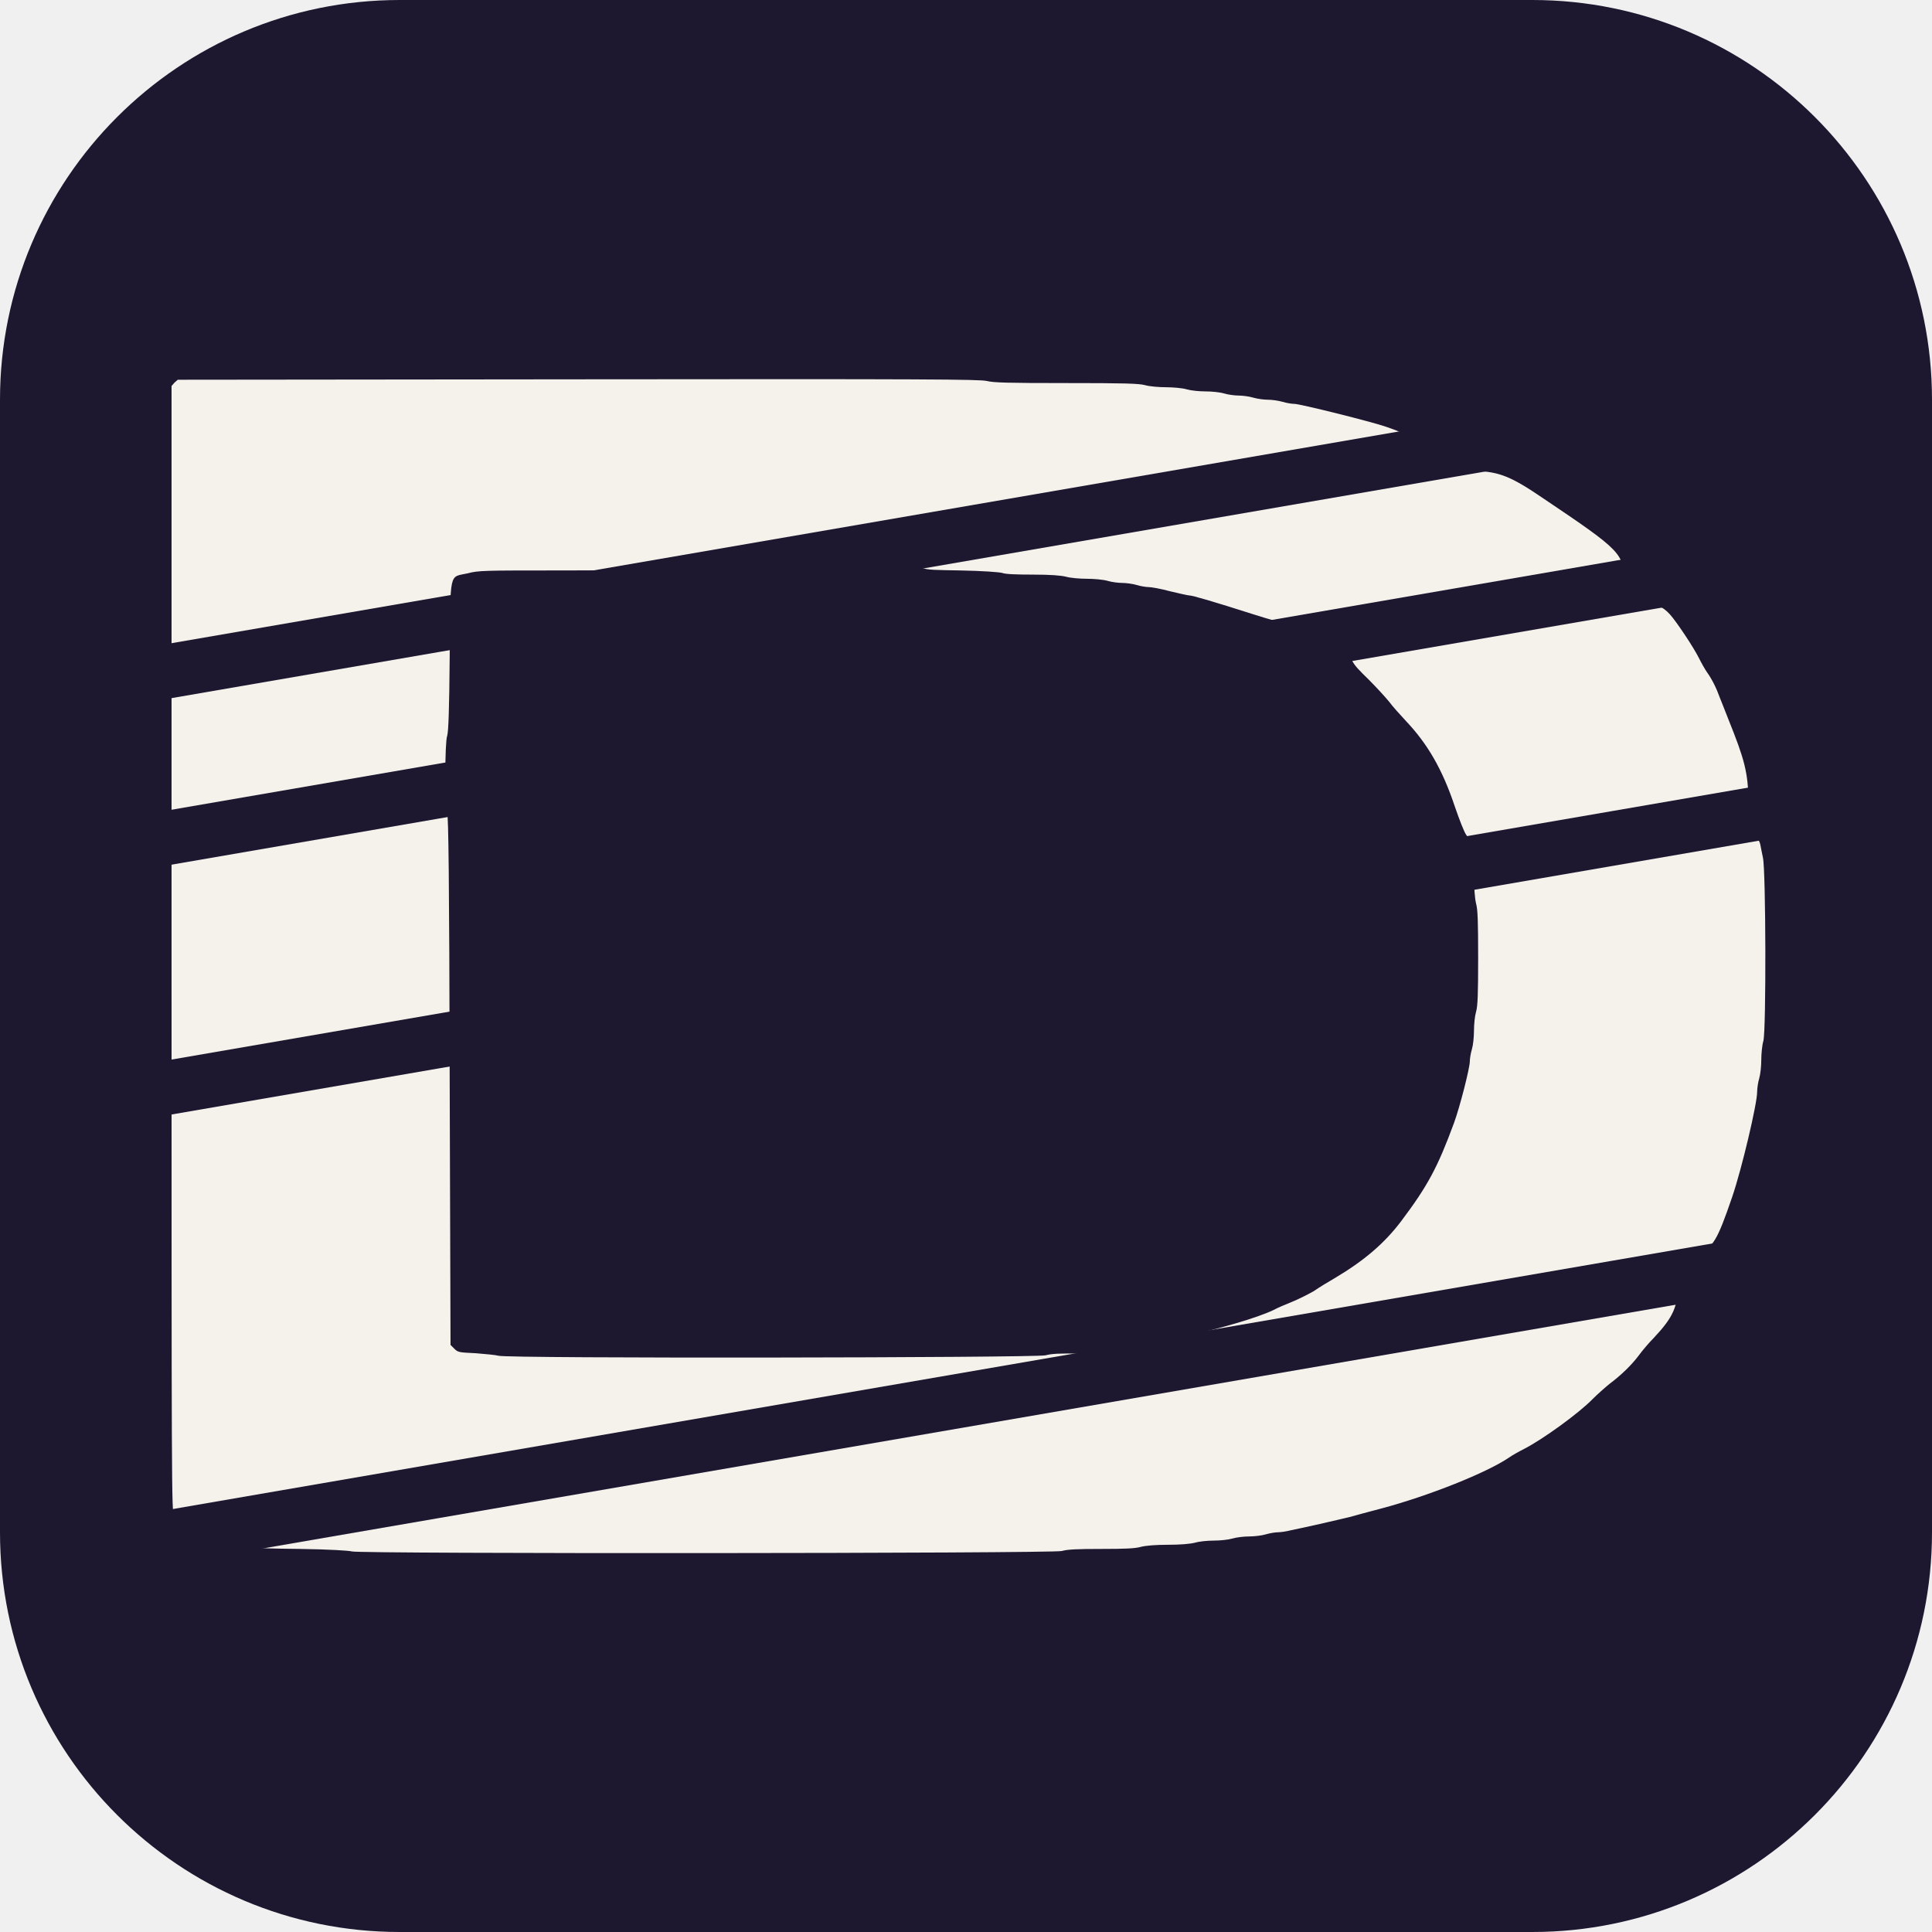
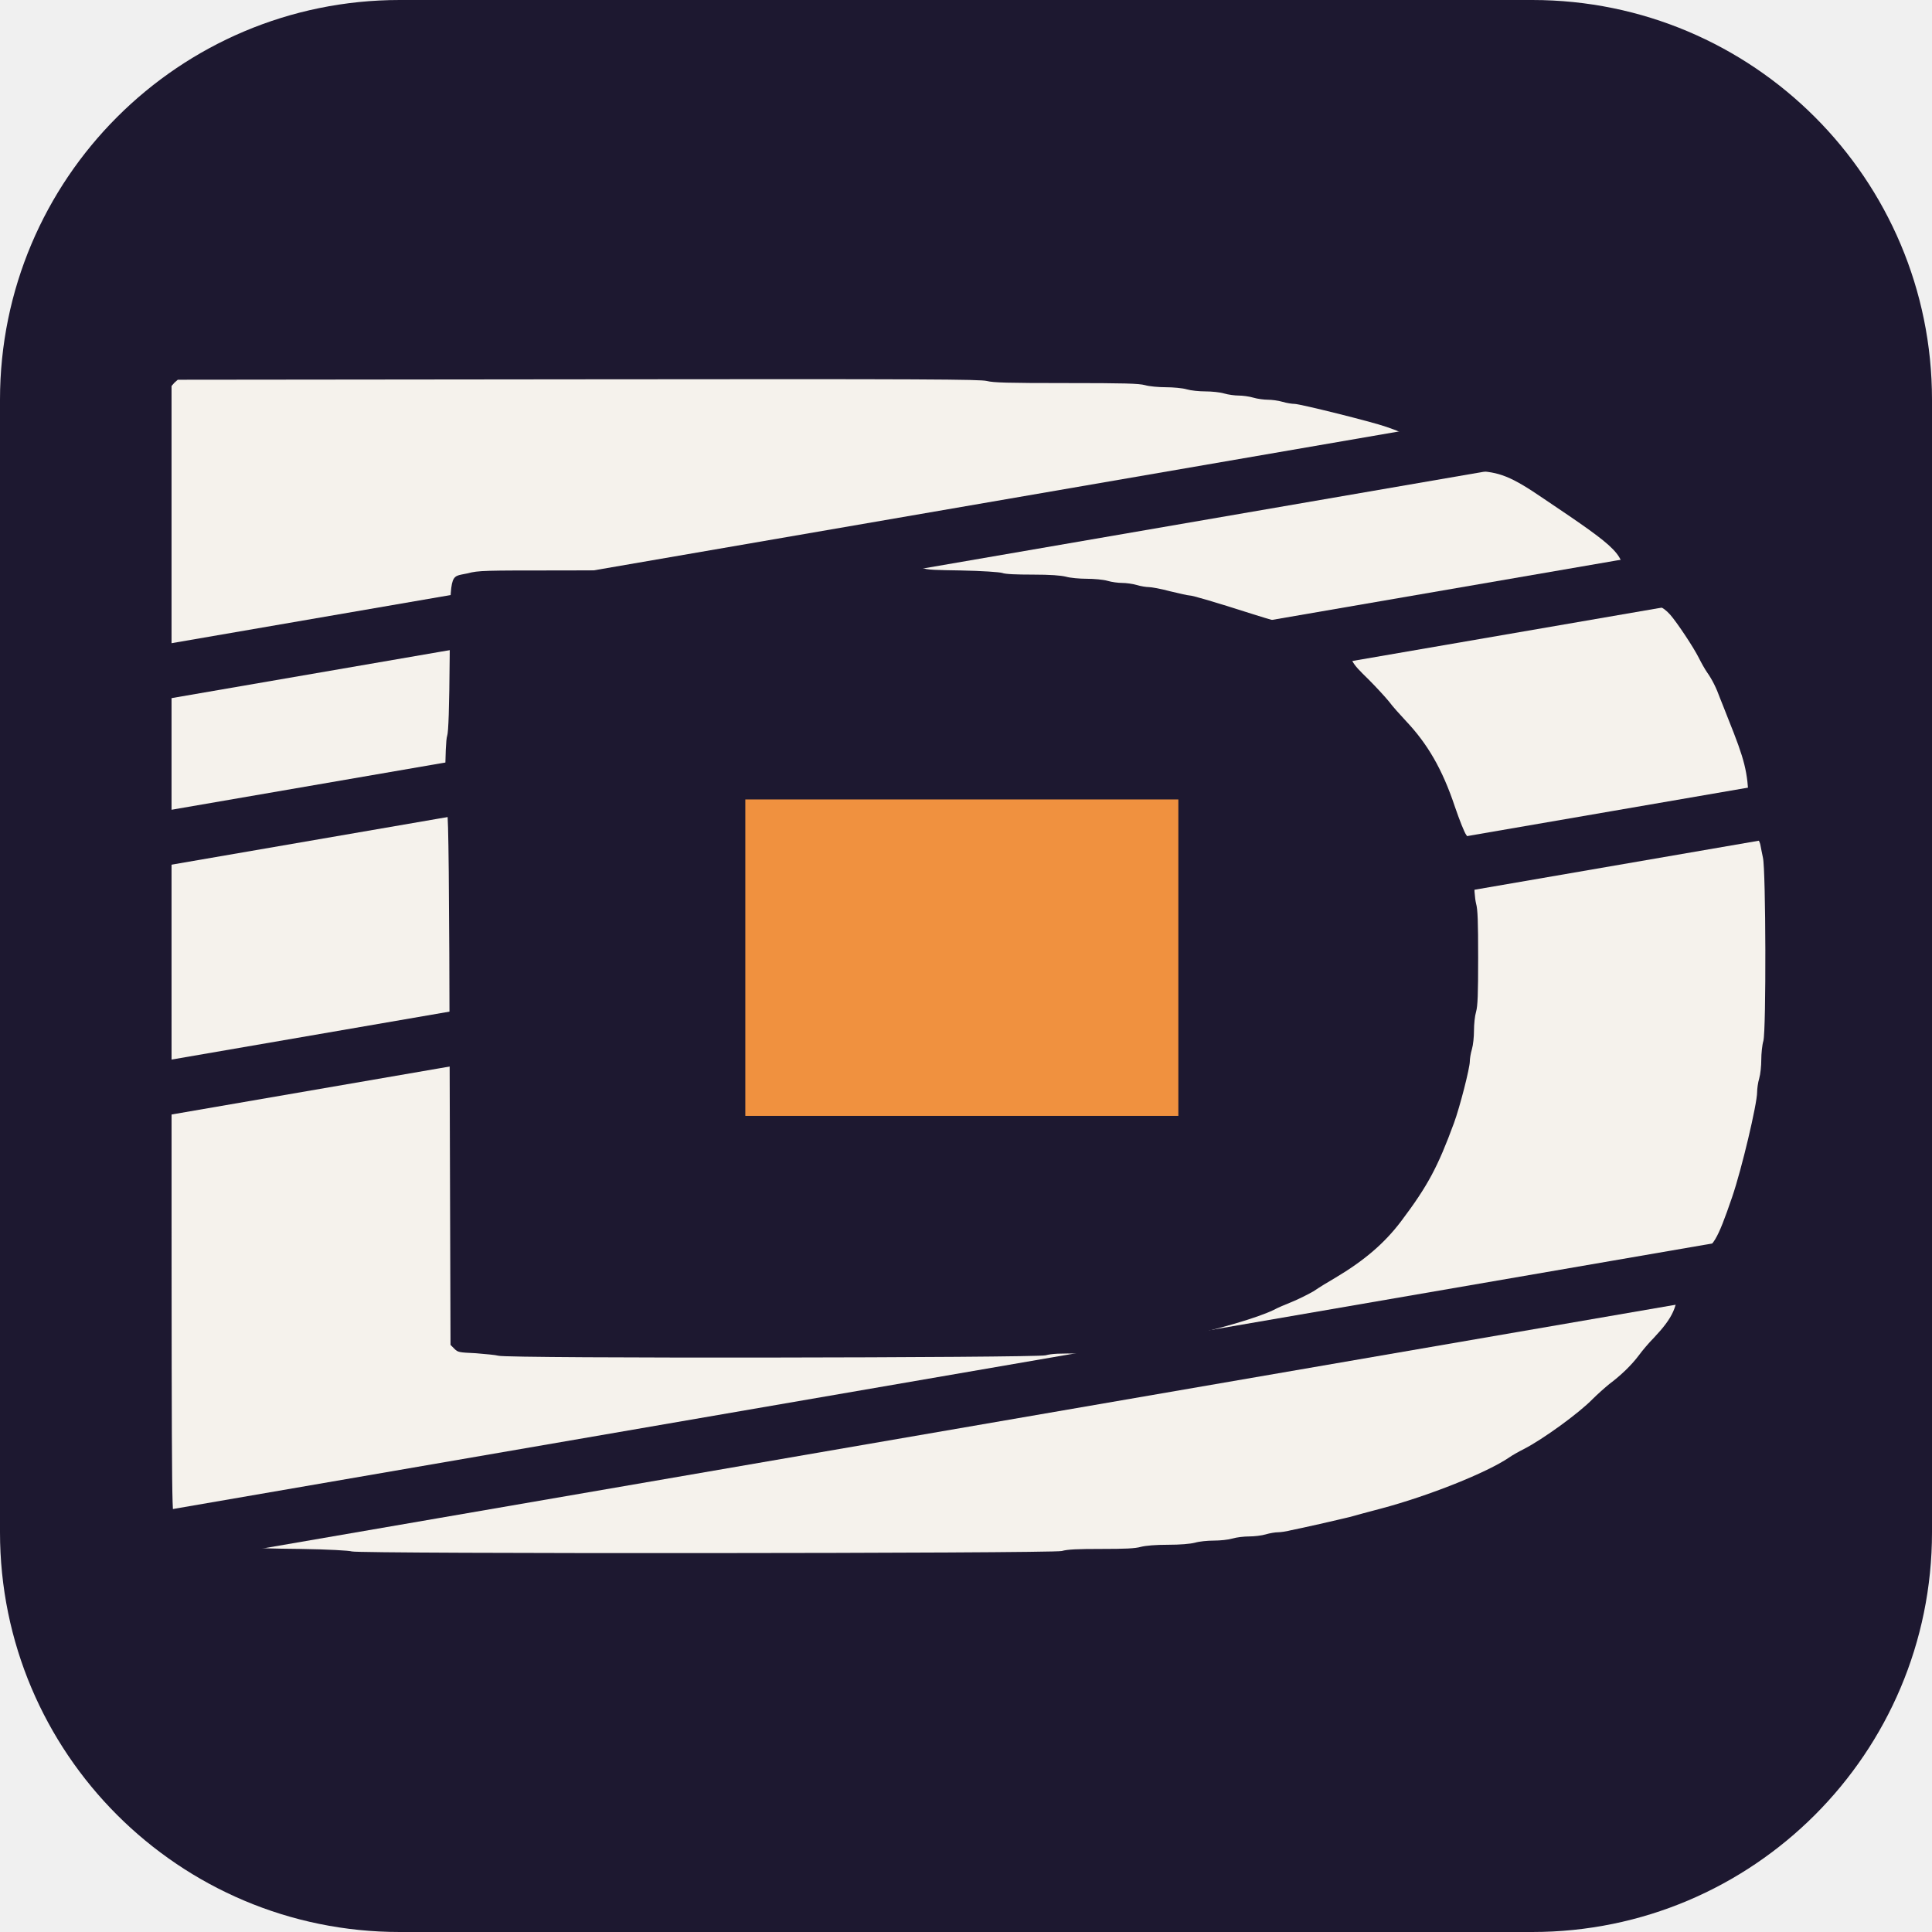
<svg xmlns="http://www.w3.org/2000/svg" viewBox="-30 -60 464 464">
  <defs>
    <mask id="fc" maskUnits="userSpaceOnUse" x="-100" y="-100" width="700" height="700">
      <rect x="-100" y="-100" width="700" height="700" fill="#fff" />
      <g stroke="#000" stroke-width="13" fill="none">
        <path d="M0 103.00L400 34.00" />
        <path d="M0 143.00L560 46.40" />
        <path d="M0 203.00L990 32.23" />
        <path d="M0 311.00L1420 66.05" />
      </g>
    </mask>
  </defs>
  <rect x="-30" y="-60" width="464" height="464" rx="96" fill="#1d1830" />
  <g fill="#f5f2ec" fill-rule="evenodd" mask="url(#fc)">
    <path d="M54.5 312.6C53.9 312.4 49.0 312.1 42.1 312.0C28.3 311.8 29.3 312.2 29.0 307.1C28.7 302.4 28.0 302.0 22.0 303.5C20.9 303.8 19.6 304.0 19.0 304.0C18.3 304.0 17.0 304.2 16.0 304.5C13.8 305.0 12.6 304.9 11.8 303.9C11.2 303.3 11.2 298.1 11.2 168.0L11.2 32.7L11.9 31.9L12.7 31.2L108.9 31.1C193.6 31.0 205.3 31.1 207.0 31.5C208.6 31.9 211.9 32.0 226.0 32.0C240.1 32.0 243.5 32.1 245.0 32.5C246.0 32.8 248.3 33.0 250.0 33.0C251.7 33.0 254.0 33.2 255.0 33.5C256.0 33.8 258.0 34.0 259.5 34.0C261.0 34.0 263.0 34.2 264.0 34.5C265.0 34.8 266.6 35.0 267.5 35.0C268.4 35.0 270.0 35.2 271.0 35.5C272.0 35.8 273.6 36.0 274.5 36.0C275.4 36.0 277.0 36.2 278.0 36.5C279.0 36.8 280.3 37.0 280.9 37.0C282.2 37.0 299.5 41.3 302.9 42.5C308.4 44.4 308.7 44.7 309.0 49.7C309.2 54.4 309.3 54.5 313.2 54.2C314.8 54.1 317.1 53.7 318.2 53.4C319.6 53.1 321.3 53.0 324.3 53.1C330.1 53.3 332.9 54.4 340.8 59.8C359.4 72.3 360.0 73.0 360.0 79.6C360.0 84.6 360.3 85.0 364.3 85.0C367.7 85.0 369.3 85.6 371.1 87.6C372.7 89.4 376.7 95.4 378.0 98.0C378.6 99.2 379.5 100.8 380.0 101.5C381.2 103.2 382.2 105.2 383.1 107.7C383.6 108.9 384.4 111.0 385.0 112.5C389.1 122.7 389.7 125.2 390.0 132.5L390.2 138.6L391.4 140.2C392.1 141.1 392.7 142.3 392.8 143.0C392.9 143.6 393.2 145.0 393.4 146.0C394.1 149.0 394.2 187.4 393.5 190.0C393.2 191.0 393.0 193.1 393.0 194.5C393.0 196.0 392.8 198.0 392.5 199.0C392.2 200.0 392.0 201.5 392.0 202.3C392.0 205.1 388.3 220.8 386.0 227.5C382.4 238.0 381.4 239.6 378.0 240.8C373.3 242.4 373.0 242.9 373.0 248.3C373.0 253.8 371.8 256.4 367.2 261.3C366.0 262.5 364.4 264.4 363.6 265.5C361.8 267.9 359.3 270.3 356.5 272.4C355.4 273.3 353.6 274.9 352.5 276.0C349.2 279.4 340.5 285.7 336.0 288.0C334.8 288.6 333.2 289.5 332.5 290.0C327.1 293.7 313.0 299.3 301.7 302.3C299.0 303.0 295.7 303.9 294.3 304.3C293.0 304.6 289.7 305.4 287.0 306.0C284.3 306.6 281.2 307.3 280.1 307.5C279.0 307.8 277.5 308.0 276.9 308.0C276.3 308.0 275.0 308.2 274.0 308.5C273.0 308.8 271.2 309.0 270.0 309.0C268.8 309.0 267.0 309.2 266.0 309.5C265.0 309.8 263.0 310.0 261.5 310.0C260.0 310.0 258.0 310.2 257.0 310.5C255.8 310.8 253.5 311.0 250.5 311.0C247.5 311.0 245.2 311.2 244.0 311.5C242.6 311.9 240.2 312.0 234.5 312.0C228.8 312.0 226.4 312.1 225.0 312.5C222.6 313.1 56.2 313.2 54.5 312.6ZM243.6 273.5C244.7 272.8 245.0 271.7 245.0 268.5C245.0 263.6 245.6 263.0 251.5 261.7C263.5 259.0 271.9 256.5 275.9 254.6C276.8 254.1 278.7 253.3 280.2 252.7C281.7 252.1 284.1 250.9 285.5 250.1C286.8 249.2 289.1 247.8 290.5 247.0C297.6 242.8 302.5 238.6 306.5 233.3C312.9 224.8 315.3 220.3 319.2 209.7C320.6 205.9 323.0 196.5 323.0 194.9C323.0 194.3 323.2 193.0 323.5 192.0C323.8 191.0 324.0 189.0 324.0 187.5C324.0 186.0 324.2 184.0 324.5 183.0C324.9 181.6 325.0 178.8 325.0 170.0C325.0 161.2 324.9 158.4 324.5 157.0C324.2 155.7 324.0 153.4 324.0 149.6C324.0 143.6 323.8 142.7 322.2 140.6C321.7 140.0 320.5 136.9 319.4 133.7C316.4 124.7 312.8 118.6 307.7 113.2C306.3 111.7 304.4 109.6 303.6 108.5C302.7 107.4 300.5 105.0 298.7 103.2C294.3 98.9 294.2 98.7 294.0 93.9C293.7 88.3 292.8 87.8 286.0 89.5C281.8 90.6 279.4 90.2 270.9 87.5C261.5 84.5 256.4 83.0 255.6 83.0C255.2 83.0 253.2 82.5 251.0 82.0C248.8 81.4 246.5 81.0 245.9 81.0C245.3 81.0 244.0 80.8 243.0 80.5C242.0 80.2 240.4 80.0 239.5 80.0C238.6 80.0 237.0 79.8 236.0 79.5C235.0 79.2 232.7 79.0 231.0 79.0C229.3 79.0 227.0 78.8 226.0 78.5C224.7 78.2 222.4 78.0 218.0 78.0C214.2 78.0 211.4 77.9 210.7 77.6C210.0 77.4 206.0 77.1 200.6 77.0C189.7 76.8 190.3 77.1 190.0 72.0C189.7 67.4 189.7 67.4 185.1 67.9C183.1 68.2 180.7 68.5 179.7 68.7C177.8 69.0 174.9 69.6 172.5 70.0C171.0 70.3 167.7 70.9 165.0 71.4C164.0 71.6 162.2 71.8 161.0 72.0C159.0 72.3 157.3 72.6 153.7 73.4C152.8 73.6 151.2 73.9 150.0 74.0C147.9 74.3 145.7 74.7 142.0 75.4C141.0 75.6 137.1 75.9 133.3 76.0C129.6 76.1 126.0 76.4 125.3 76.6C124.5 76.9 118.5 77.0 104.6 77.0C86.3 77.0 84.9 77.0 82.3 77.7C77.8 78.7 78.2 76.8 78.0 97.6C77.9 110.3 77.7 115.8 77.4 116.7C76.8 118.3 76.8 133.7 77.4 135.3C77.7 136.2 77.9 150.4 78.0 199.7L78.2 263.0L79.1 263.9C80.0 264.8 80.2 264.8 84.3 265.0C86.6 265.2 89.0 265.4 89.7 265.6C91.7 266.3 218.5 266.1 221.1 265.5C222.6 265.1 224.5 265.0 229.7 265.1C237.9 265.2 237.7 265.0 238.0 269.9C238.2 272.7 238.3 273.2 239.0 273.7C239.9 274.5 242.2 274.3 243.6 273.5Z" />
  </g>
+   <rect x="149" y="132" width="104" height="76" fill="#f0913f" />
</svg>
